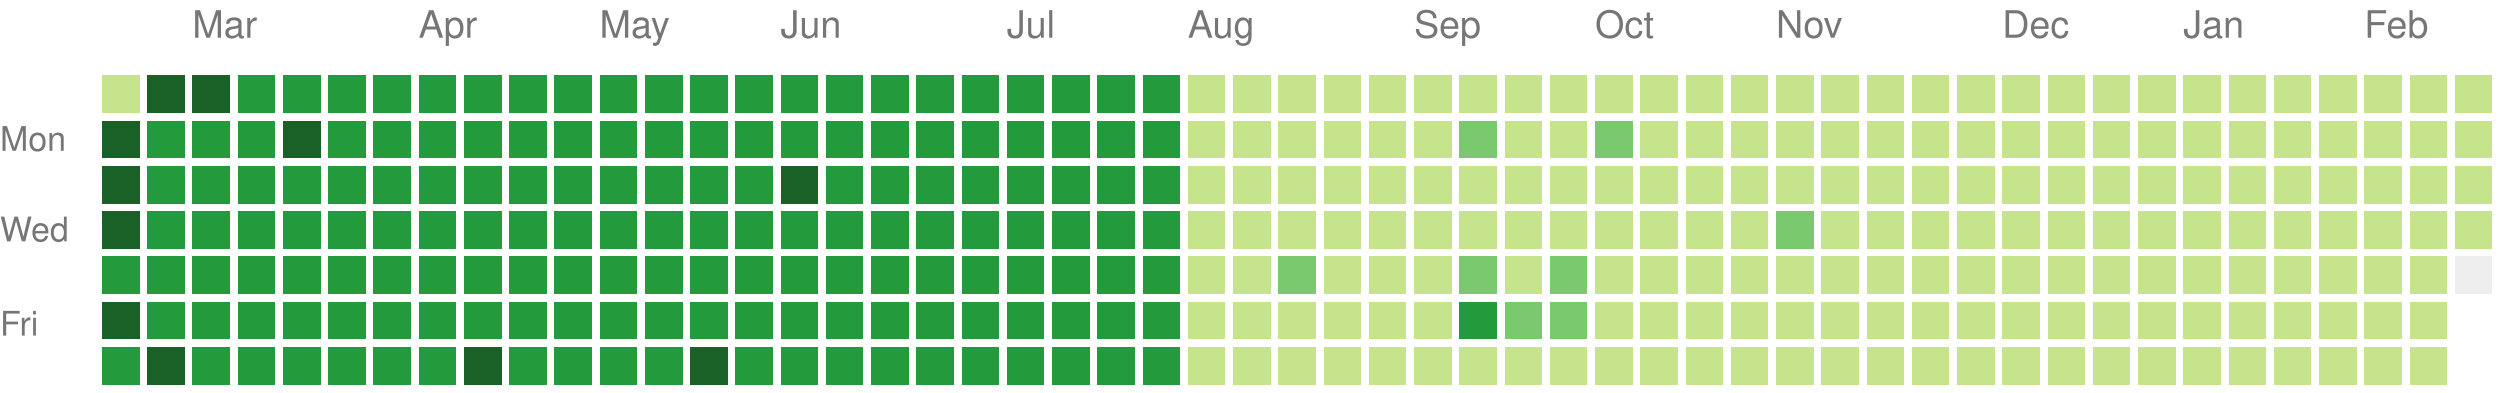
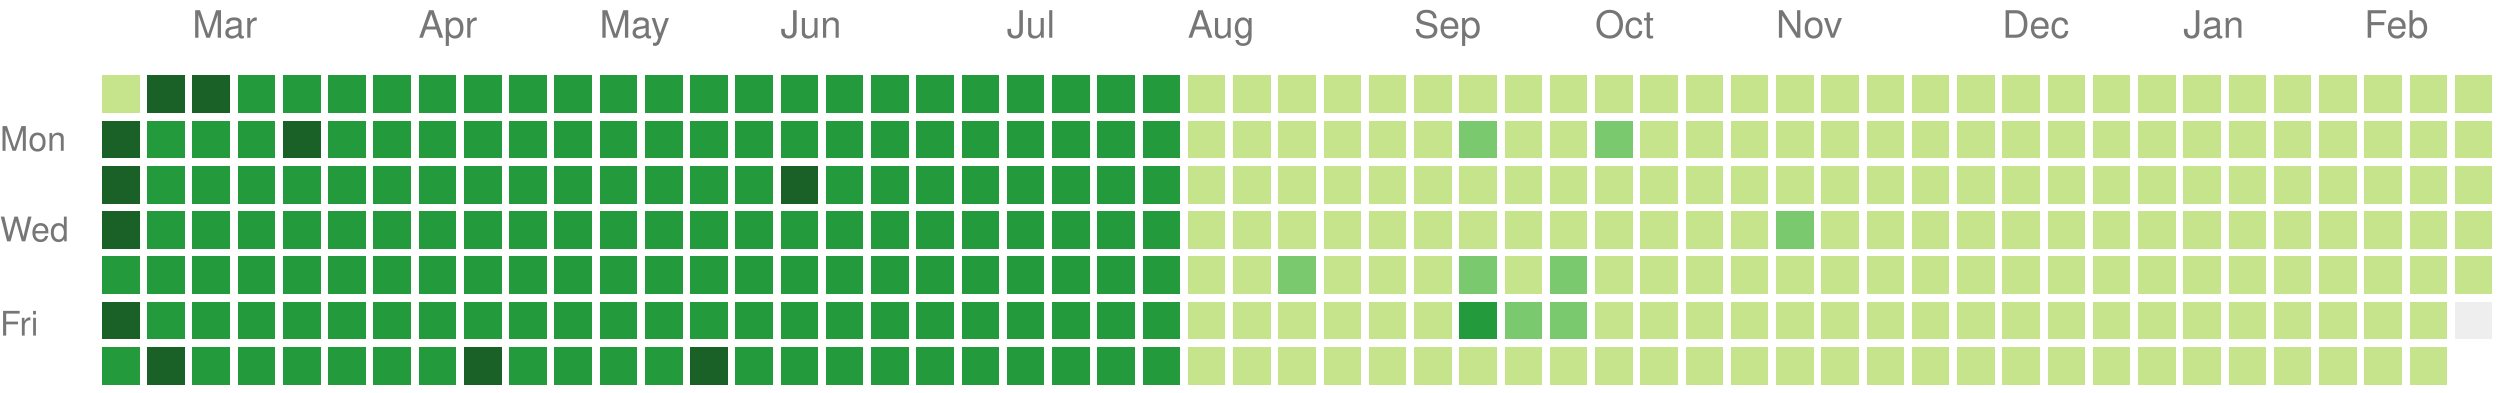
<svg xmlns="http://www.w3.org/2000/svg" version="1.1" width="663" height="104">
  <rect style="fill:#c6e48b;shape-rendering:crispedges;" data-score="1" data-date="2025-02-16" x="27" y="20" width="10" height="10" />
  <rect style="fill:#196127;shape-rendering:crispedges;" data-score="4" data-date="2025-02-23" x="39" y="20" width="10" height="10" />
  <rect style="fill:#196127;shape-rendering:crispedges;" data-score="4" data-date="2025-03-02" x="51" y="20" width="10" height="10" />
  <rect style="fill:#239a3b;shape-rendering:crispedges;" data-score="3" data-date="2025-03-09" x="63" y="20" width="10" height="10" />
  <rect style="fill:#239a3b;shape-rendering:crispedges;" data-score="3" data-date="2025-03-16" x="75" y="20" width="10" height="10" />
  <rect style="fill:#239a3b;shape-rendering:crispedges;" data-score="3" data-date="2025-03-23" x="87" y="20" width="10" height="10" />
  <rect style="fill:#239a3b;shape-rendering:crispedges;" data-score="3" data-date="2025-03-30" x="99" y="20" width="10" height="10" />
  <rect style="fill:#239a3b;shape-rendering:crispedges;" data-score="3" data-date="2025-04-06" x="111" y="20" width="10" height="10" />
  <rect style="fill:#239a3b;shape-rendering:crispedges;" data-score="3" data-date="2025-04-13" x="123" y="20" width="10" height="10" />
  <rect style="fill:#239a3b;shape-rendering:crispedges;" data-score="3" data-date="2025-04-20" x="135" y="20" width="10" height="10" />
  <rect style="fill:#239a3b;shape-rendering:crispedges;" data-score="3" data-date="2025-04-27" x="147" y="20" width="10" height="10" />
  <rect style="fill:#239a3b;shape-rendering:crispedges;" data-score="3" data-date="2025-05-04" x="159" y="20" width="10" height="10" />
  <rect style="fill:#239a3b;shape-rendering:crispedges;" data-score="3" data-date="2025-05-11" x="171" y="20" width="10" height="10" />
  <rect style="fill:#239a3b;shape-rendering:crispedges;" data-score="3" data-date="2025-05-18" x="183" y="20" width="10" height="10" />
  <rect style="fill:#239a3b;shape-rendering:crispedges;" data-score="3" data-date="2025-05-25" x="195" y="20" width="10" height="10" />
  <rect style="fill:#239a3b;shape-rendering:crispedges;" data-score="3" data-date="2025-06-01" x="207" y="20" width="10" height="10" />
  <rect style="fill:#239a3b;shape-rendering:crispedges;" data-score="3" data-date="2025-06-08" x="219" y="20" width="10" height="10" />
  <rect style="fill:#239a3b;shape-rendering:crispedges;" data-score="3" data-date="2025-06-15" x="231" y="20" width="10" height="10" />
  <rect style="fill:#239a3b;shape-rendering:crispedges;" data-score="3" data-date="2025-06-22" x="243" y="20" width="10" height="10" />
  <rect style="fill:#239a3b;shape-rendering:crispedges;" data-score="3" data-date="2025-06-29" x="255" y="20" width="10" height="10" />
  <rect style="fill:#239a3b;shape-rendering:crispedges;" data-score="3" data-date="2025-07-06" x="267" y="20" width="10" height="10" />
  <rect style="fill:#239a3b;shape-rendering:crispedges;" data-score="3" data-date="2025-07-13" x="279" y="20" width="10" height="10" />
  <rect style="fill:#239a3b;shape-rendering:crispedges;" data-score="3" data-date="2025-07-20" x="291" y="20" width="10" height="10" />
  <rect style="fill:#239a3b;shape-rendering:crispedges;" data-score="3" data-date="2025-07-27" x="303" y="20" width="10" height="10" />
  <rect style="fill:#c6e48b;shape-rendering:crispedges;" data-score="1" data-date="2025-08-03" x="315" y="20" width="10" height="10" />
  <rect style="fill:#c6e48b;shape-rendering:crispedges;" data-score="1" data-date="2025-08-10" x="327" y="20" width="10" height="10" />
  <rect style="fill:#c6e48b;shape-rendering:crispedges;" data-score="1" data-date="2025-08-17" x="339" y="20" width="10" height="10" />
  <rect style="fill:#c6e48b;shape-rendering:crispedges;" data-score="1" data-date="2025-08-24" x="351" y="20" width="10" height="10" />
  <rect style="fill:#c6e48b;shape-rendering:crispedges;" data-score="1" data-date="2025-08-31" x="363" y="20" width="10" height="10" />
  <rect style="fill:#c6e48b;shape-rendering:crispedges;" data-score="1" data-date="2025-09-07" x="375" y="20" width="10" height="10" />
  <rect style="fill:#c6e48b;shape-rendering:crispedges;" data-score="1" data-date="2025-09-14" x="387" y="20" width="10" height="10" />
  <rect style="fill:#c6e48b;shape-rendering:crispedges;" data-score="1" data-date="2025-09-21" x="399" y="20" width="10" height="10" />
  <rect style="fill:#c6e48b;shape-rendering:crispedges;" data-score="1" data-date="2025-09-28" x="411" y="20" width="10" height="10" />
  <rect style="fill:#c6e48b;shape-rendering:crispedges;" data-score="1" data-date="2025-10-05" x="423" y="20" width="10" height="10" />
  <rect style="fill:#c6e48b;shape-rendering:crispedges;" data-score="1" data-date="2025-10-12" x="435" y="20" width="10" height="10" />
  <rect style="fill:#c6e48b;shape-rendering:crispedges;" data-score="1" data-date="2025-10-19" x="447" y="20" width="10" height="10" />
  <rect style="fill:#c6e48b;shape-rendering:crispedges;" data-score="1" data-date="2025-10-26" x="459" y="20" width="10" height="10" />
  <rect style="fill:#c6e48b;shape-rendering:crispedges;" data-score="1" data-date="2025-11-02" x="471" y="20" width="10" height="10" />
  <rect style="fill:#c6e48b;shape-rendering:crispedges;" data-score="1" data-date="2025-11-09" x="483" y="20" width="10" height="10" />
  <rect style="fill:#c6e48b;shape-rendering:crispedges;" data-score="1" data-date="2025-11-16" x="495" y="20" width="10" height="10" />
  <rect style="fill:#c6e48b;shape-rendering:crispedges;" data-score="1" data-date="2025-11-23" x="507" y="20" width="10" height="10" />
  <rect style="fill:#c6e48b;shape-rendering:crispedges;" data-score="1" data-date="2025-11-30" x="519" y="20" width="10" height="10" />
  <rect style="fill:#c6e48b;shape-rendering:crispedges;" data-score="1" data-date="2025-12-07" x="531" y="20" width="10" height="10" />
  <rect style="fill:#c6e48b;shape-rendering:crispedges;" data-score="1" data-date="2025-12-14" x="543" y="20" width="10" height="10" />
  <rect style="fill:#c6e48b;shape-rendering:crispedges;" data-score="1" data-date="2025-12-21" x="555" y="20" width="10" height="10" />
  <rect style="fill:#c6e48b;shape-rendering:crispedges;" data-score="1" data-date="2025-12-28" x="567" y="20" width="10" height="10" />
  <rect style="fill:#c6e48b;shape-rendering:crispedges;" data-score="1" data-date="2026-01-04" x="579" y="20" width="10" height="10" />
  <rect style="fill:#c6e48b;shape-rendering:crispedges;" data-score="1" data-date="2026-01-11" x="591" y="20" width="10" height="10" />
  <rect style="fill:#c6e48b;shape-rendering:crispedges;" data-score="1" data-date="2026-01-18" x="603" y="20" width="10" height="10" />
  <rect style="fill:#c6e48b;shape-rendering:crispedges;" data-score="1" data-date="2026-01-25" x="615" y="20" width="10" height="10" />
  <rect style="fill:#c6e48b;shape-rendering:crispedges;" data-score="1" data-date="2026-02-01" x="627" y="20" width="10" height="10" />
  <rect style="fill:#c6e48b;shape-rendering:crispedges;" data-score="1" data-date="2026-02-08" x="639" y="20" width="10" height="10" />
  <rect style="fill:#c6e48b;shape-rendering:crispedges;" data-score="1" data-date="2026-02-15" x="651" y="20" width="10" height="10" />
  <rect style="fill:#196127;shape-rendering:crispedges;" data-score="4" data-date="2025-02-17" x="27" y="32" width="10" height="10" />
  <rect style="fill:#239a3b;shape-rendering:crispedges;" data-score="3" data-date="2025-02-24" x="39" y="32" width="10" height="10" />
  <rect style="fill:#239a3b;shape-rendering:crispedges;" data-score="3" data-date="2025-03-03" x="51" y="32" width="10" height="10" />
  <rect style="fill:#239a3b;shape-rendering:crispedges;" data-score="3" data-date="2025-03-10" x="63" y="32" width="10" height="10" />
  <rect style="fill:#196127;shape-rendering:crispedges;" data-score="4" data-date="2025-03-17" x="75" y="32" width="10" height="10" />
  <rect style="fill:#239a3b;shape-rendering:crispedges;" data-score="3" data-date="2025-03-24" x="87" y="32" width="10" height="10" />
  <rect style="fill:#239a3b;shape-rendering:crispedges;" data-score="3" data-date="2025-03-31" x="99" y="32" width="10" height="10" />
  <rect style="fill:#239a3b;shape-rendering:crispedges;" data-score="3" data-date="2025-04-07" x="111" y="32" width="10" height="10" />
  <rect style="fill:#239a3b;shape-rendering:crispedges;" data-score="3" data-date="2025-04-14" x="123" y="32" width="10" height="10" />
  <rect style="fill:#239a3b;shape-rendering:crispedges;" data-score="3" data-date="2025-04-21" x="135" y="32" width="10" height="10" />
  <rect style="fill:#239a3b;shape-rendering:crispedges;" data-score="3" data-date="2025-04-28" x="147" y="32" width="10" height="10" />
  <rect style="fill:#239a3b;shape-rendering:crispedges;" data-score="3" data-date="2025-05-05" x="159" y="32" width="10" height="10" />
  <rect style="fill:#239a3b;shape-rendering:crispedges;" data-score="3" data-date="2025-05-12" x="171" y="32" width="10" height="10" />
  <rect style="fill:#239a3b;shape-rendering:crispedges;" data-score="3" data-date="2025-05-19" x="183" y="32" width="10" height="10" />
  <rect style="fill:#239a3b;shape-rendering:crispedges;" data-score="3" data-date="2025-05-26" x="195" y="32" width="10" height="10" />
  <rect style="fill:#239a3b;shape-rendering:crispedges;" data-score="3" data-date="2025-06-02" x="207" y="32" width="10" height="10" />
  <rect style="fill:#239a3b;shape-rendering:crispedges;" data-score="3" data-date="2025-06-09" x="219" y="32" width="10" height="10" />
  <rect style="fill:#239a3b;shape-rendering:crispedges;" data-score="3" data-date="2025-06-16" x="231" y="32" width="10" height="10" />
  <rect style="fill:#239a3b;shape-rendering:crispedges;" data-score="3" data-date="2025-06-23" x="243" y="32" width="10" height="10" />
  <rect style="fill:#239a3b;shape-rendering:crispedges;" data-score="3" data-date="2025-06-30" x="255" y="32" width="10" height="10" />
  <rect style="fill:#239a3b;shape-rendering:crispedges;" data-score="3" data-date="2025-07-07" x="267" y="32" width="10" height="10" />
  <rect style="fill:#239a3b;shape-rendering:crispedges;" data-score="3" data-date="2025-07-14" x="279" y="32" width="10" height="10" />
  <rect style="fill:#239a3b;shape-rendering:crispedges;" data-score="3" data-date="2025-07-21" x="291" y="32" width="10" height="10" />
  <rect style="fill:#239a3b;shape-rendering:crispedges;" data-score="3" data-date="2025-07-28" x="303" y="32" width="10" height="10" />
  <rect style="fill:#c6e48b;shape-rendering:crispedges;" data-score="1" data-date="2025-08-04" x="315" y="32" width="10" height="10" />
  <rect style="fill:#c6e48b;shape-rendering:crispedges;" data-score="1" data-date="2025-08-11" x="327" y="32" width="10" height="10" />
  <rect style="fill:#c6e48b;shape-rendering:crispedges;" data-score="1" data-date="2025-08-18" x="339" y="32" width="10" height="10" />
  <rect style="fill:#c6e48b;shape-rendering:crispedges;" data-score="1" data-date="2025-08-25" x="351" y="32" width="10" height="10" />
  <rect style="fill:#c6e48b;shape-rendering:crispedges;" data-score="1" data-date="2025-09-01" x="363" y="32" width="10" height="10" />
  <rect style="fill:#c6e48b;shape-rendering:crispedges;" data-score="1" data-date="2025-09-08" x="375" y="32" width="10" height="10" />
  <rect style="fill:#7bc96f;shape-rendering:crispedges;" data-score="2" data-date="2025-09-15" x="387" y="32" width="10" height="10" />
  <rect style="fill:#c6e48b;shape-rendering:crispedges;" data-score="1" data-date="2025-09-22" x="399" y="32" width="10" height="10" />
  <rect style="fill:#c6e48b;shape-rendering:crispedges;" data-score="1" data-date="2025-09-29" x="411" y="32" width="10" height="10" />
  <rect style="fill:#7bc96f;shape-rendering:crispedges;" data-score="2" data-date="2025-10-06" x="423" y="32" width="10" height="10" />
  <rect style="fill:#c6e48b;shape-rendering:crispedges;" data-score="1" data-date="2025-10-13" x="435" y="32" width="10" height="10" />
  <rect style="fill:#c6e48b;shape-rendering:crispedges;" data-score="1" data-date="2025-10-20" x="447" y="32" width="10" height="10" />
  <rect style="fill:#c6e48b;shape-rendering:crispedges;" data-score="1" data-date="2025-10-27" x="459" y="32" width="10" height="10" />
  <rect style="fill:#c6e48b;shape-rendering:crispedges;" data-score="1" data-date="2025-11-03" x="471" y="32" width="10" height="10" />
  <rect style="fill:#c6e48b;shape-rendering:crispedges;" data-score="1" data-date="2025-11-10" x="483" y="32" width="10" height="10" />
  <rect style="fill:#c6e48b;shape-rendering:crispedges;" data-score="1" data-date="2025-11-17" x="495" y="32" width="10" height="10" />
  <rect style="fill:#c6e48b;shape-rendering:crispedges;" data-score="1" data-date="2025-11-24" x="507" y="32" width="10" height="10" />
  <rect style="fill:#c6e48b;shape-rendering:crispedges;" data-score="1" data-date="2025-12-01" x="519" y="32" width="10" height="10" />
  <rect style="fill:#c6e48b;shape-rendering:crispedges;" data-score="1" data-date="2025-12-08" x="531" y="32" width="10" height="10" />
  <rect style="fill:#c6e48b;shape-rendering:crispedges;" data-score="1" data-date="2025-12-15" x="543" y="32" width="10" height="10" />
  <rect style="fill:#c6e48b;shape-rendering:crispedges;" data-score="1" data-date="2025-12-22" x="555" y="32" width="10" height="10" />
  <rect style="fill:#c6e48b;shape-rendering:crispedges;" data-score="1" data-date="2025-12-29" x="567" y="32" width="10" height="10" />
  <rect style="fill:#c6e48b;shape-rendering:crispedges;" data-score="1" data-date="2026-01-05" x="579" y="32" width="10" height="10" />
  <rect style="fill:#c6e48b;shape-rendering:crispedges;" data-score="1" data-date="2026-01-12" x="591" y="32" width="10" height="10" />
  <rect style="fill:#c6e48b;shape-rendering:crispedges;" data-score="1" data-date="2026-01-19" x="603" y="32" width="10" height="10" />
  <rect style="fill:#c6e48b;shape-rendering:crispedges;" data-score="1" data-date="2026-01-26" x="615" y="32" width="10" height="10" />
  <rect style="fill:#c6e48b;shape-rendering:crispedges;" data-score="1" data-date="2026-02-02" x="627" y="32" width="10" height="10" />
  <rect style="fill:#c6e48b;shape-rendering:crispedges;" data-score="1" data-date="2026-02-09" x="639" y="32" width="10" height="10" />
  <rect style="fill:#c6e48b;shape-rendering:crispedges;" data-score="1" data-date="2026-02-16" x="651" y="32" width="10" height="10" />
  <rect style="fill:#196127;shape-rendering:crispedges;" data-score="4" data-date="2025-02-18" x="27" y="44" width="10" height="10" />
  <rect style="fill:#239a3b;shape-rendering:crispedges;" data-score="3" data-date="2025-02-25" x="39" y="44" width="10" height="10" />
  <rect style="fill:#239a3b;shape-rendering:crispedges;" data-score="3" data-date="2025-03-04" x="51" y="44" width="10" height="10" />
  <rect style="fill:#239a3b;shape-rendering:crispedges;" data-score="3" data-date="2025-03-11" x="63" y="44" width="10" height="10" />
  <rect style="fill:#239a3b;shape-rendering:crispedges;" data-score="3" data-date="2025-03-18" x="75" y="44" width="10" height="10" />
  <rect style="fill:#239a3b;shape-rendering:crispedges;" data-score="3" data-date="2025-03-25" x="87" y="44" width="10" height="10" />
  <rect style="fill:#239a3b;shape-rendering:crispedges;" data-score="3" data-date="2025-04-01" x="99" y="44" width="10" height="10" />
  <rect style="fill:#239a3b;shape-rendering:crispedges;" data-score="3" data-date="2025-04-08" x="111" y="44" width="10" height="10" />
  <rect style="fill:#239a3b;shape-rendering:crispedges;" data-score="3" data-date="2025-04-15" x="123" y="44" width="10" height="10" />
  <rect style="fill:#239a3b;shape-rendering:crispedges;" data-score="3" data-date="2025-04-22" x="135" y="44" width="10" height="10" />
  <rect style="fill:#239a3b;shape-rendering:crispedges;" data-score="3" data-date="2025-04-29" x="147" y="44" width="10" height="10" />
  <rect style="fill:#239a3b;shape-rendering:crispedges;" data-score="3" data-date="2025-05-06" x="159" y="44" width="10" height="10" />
  <rect style="fill:#239a3b;shape-rendering:crispedges;" data-score="3" data-date="2025-05-13" x="171" y="44" width="10" height="10" />
  <rect style="fill:#239a3b;shape-rendering:crispedges;" data-score="3" data-date="2025-05-20" x="183" y="44" width="10" height="10" />
  <rect style="fill:#239a3b;shape-rendering:crispedges;" data-score="3" data-date="2025-05-27" x="195" y="44" width="10" height="10" />
  <rect style="fill:#196127;shape-rendering:crispedges;" data-score="4" data-date="2025-06-03" x="207" y="44" width="10" height="10" />
  <rect style="fill:#239a3b;shape-rendering:crispedges;" data-score="3" data-date="2025-06-10" x="219" y="44" width="10" height="10" />
  <rect style="fill:#239a3b;shape-rendering:crispedges;" data-score="3" data-date="2025-06-17" x="231" y="44" width="10" height="10" />
  <rect style="fill:#239a3b;shape-rendering:crispedges;" data-score="3" data-date="2025-06-24" x="243" y="44" width="10" height="10" />
  <rect style="fill:#239a3b;shape-rendering:crispedges;" data-score="3" data-date="2025-07-01" x="255" y="44" width="10" height="10" />
  <rect style="fill:#239a3b;shape-rendering:crispedges;" data-score="3" data-date="2025-07-08" x="267" y="44" width="10" height="10" />
  <rect style="fill:#239a3b;shape-rendering:crispedges;" data-score="3" data-date="2025-07-15" x="279" y="44" width="10" height="10" />
  <rect style="fill:#239a3b;shape-rendering:crispedges;" data-score="3" data-date="2025-07-22" x="291" y="44" width="10" height="10" />
  <rect style="fill:#239a3b;shape-rendering:crispedges;" data-score="3" data-date="2025-07-29" x="303" y="44" width="10" height="10" />
  <rect style="fill:#c6e48b;shape-rendering:crispedges;" data-score="1" data-date="2025-08-05" x="315" y="44" width="10" height="10" />
  <rect style="fill:#c6e48b;shape-rendering:crispedges;" data-score="1" data-date="2025-08-12" x="327" y="44" width="10" height="10" />
  <rect style="fill:#c6e48b;shape-rendering:crispedges;" data-score="1" data-date="2025-08-19" x="339" y="44" width="10" height="10" />
  <rect style="fill:#c6e48b;shape-rendering:crispedges;" data-score="1" data-date="2025-08-26" x="351" y="44" width="10" height="10" />
  <rect style="fill:#c6e48b;shape-rendering:crispedges;" data-score="1" data-date="2025-09-02" x="363" y="44" width="10" height="10" />
  <rect style="fill:#c6e48b;shape-rendering:crispedges;" data-score="1" data-date="2025-09-09" x="375" y="44" width="10" height="10" />
  <rect style="fill:#c6e48b;shape-rendering:crispedges;" data-score="1" data-date="2025-09-16" x="387" y="44" width="10" height="10" />
  <rect style="fill:#c6e48b;shape-rendering:crispedges;" data-score="1" data-date="2025-09-23" x="399" y="44" width="10" height="10" />
  <rect style="fill:#c6e48b;shape-rendering:crispedges;" data-score="1" data-date="2025-09-30" x="411" y="44" width="10" height="10" />
  <rect style="fill:#c6e48b;shape-rendering:crispedges;" data-score="1" data-date="2025-10-07" x="423" y="44" width="10" height="10" />
  <rect style="fill:#c6e48b;shape-rendering:crispedges;" data-score="1" data-date="2025-10-14" x="435" y="44" width="10" height="10" />
  <rect style="fill:#c6e48b;shape-rendering:crispedges;" data-score="1" data-date="2025-10-21" x="447" y="44" width="10" height="10" />
  <rect style="fill:#c6e48b;shape-rendering:crispedges;" data-score="1" data-date="2025-10-28" x="459" y="44" width="10" height="10" />
  <rect style="fill:#c6e48b;shape-rendering:crispedges;" data-score="1" data-date="2025-11-04" x="471" y="44" width="10" height="10" />
  <rect style="fill:#c6e48b;shape-rendering:crispedges;" data-score="1" data-date="2025-11-11" x="483" y="44" width="10" height="10" />
  <rect style="fill:#c6e48b;shape-rendering:crispedges;" data-score="1" data-date="2025-11-18" x="495" y="44" width="10" height="10" />
  <rect style="fill:#c6e48b;shape-rendering:crispedges;" data-score="1" data-date="2025-11-25" x="507" y="44" width="10" height="10" />
  <rect style="fill:#c6e48b;shape-rendering:crispedges;" data-score="1" data-date="2025-12-02" x="519" y="44" width="10" height="10" />
  <rect style="fill:#c6e48b;shape-rendering:crispedges;" data-score="1" data-date="2025-12-09" x="531" y="44" width="10" height="10" />
  <rect style="fill:#c6e48b;shape-rendering:crispedges;" data-score="1" data-date="2025-12-16" x="543" y="44" width="10" height="10" />
  <rect style="fill:#c6e48b;shape-rendering:crispedges;" data-score="1" data-date="2025-12-23" x="555" y="44" width="10" height="10" />
  <rect style="fill:#c6e48b;shape-rendering:crispedges;" data-score="1" data-date="2025-12-30" x="567" y="44" width="10" height="10" />
  <rect style="fill:#c6e48b;shape-rendering:crispedges;" data-score="1" data-date="2026-01-06" x="579" y="44" width="10" height="10" />
  <rect style="fill:#c6e48b;shape-rendering:crispedges;" data-score="1" data-date="2026-01-13" x="591" y="44" width="10" height="10" />
  <rect style="fill:#c6e48b;shape-rendering:crispedges;" data-score="1" data-date="2026-01-20" x="603" y="44" width="10" height="10" />
  <rect style="fill:#c6e48b;shape-rendering:crispedges;" data-score="1" data-date="2026-01-27" x="615" y="44" width="10" height="10" />
  <rect style="fill:#c6e48b;shape-rendering:crispedges;" data-score="1" data-date="2026-02-03" x="627" y="44" width="10" height="10" />
  <rect style="fill:#c6e48b;shape-rendering:crispedges;" data-score="1" data-date="2026-02-10" x="639" y="44" width="10" height="10" />
  <rect style="fill:#c6e48b;shape-rendering:crispedges;" data-score="1" data-date="2026-02-17" x="651" y="44" width="10" height="10" />
  <rect style="fill:#196127;shape-rendering:crispedges;" data-score="4" data-date="2025-02-19" x="27" y="56" width="10" height="10" />
  <rect style="fill:#239a3b;shape-rendering:crispedges;" data-score="3" data-date="2025-02-26" x="39" y="56" width="10" height="10" />
  <rect style="fill:#239a3b;shape-rendering:crispedges;" data-score="3" data-date="2025-03-05" x="51" y="56" width="10" height="10" />
  <rect style="fill:#239a3b;shape-rendering:crispedges;" data-score="3" data-date="2025-03-12" x="63" y="56" width="10" height="10" />
  <rect style="fill:#239a3b;shape-rendering:crispedges;" data-score="3" data-date="2025-03-19" x="75" y="56" width="10" height="10" />
  <rect style="fill:#239a3b;shape-rendering:crispedges;" data-score="3" data-date="2025-03-26" x="87" y="56" width="10" height="10" />
  <rect style="fill:#239a3b;shape-rendering:crispedges;" data-score="3" data-date="2025-04-02" x="99" y="56" width="10" height="10" />
  <rect style="fill:#239a3b;shape-rendering:crispedges;" data-score="3" data-date="2025-04-09" x="111" y="56" width="10" height="10" />
  <rect style="fill:#239a3b;shape-rendering:crispedges;" data-score="3" data-date="2025-04-16" x="123" y="56" width="10" height="10" />
  <rect style="fill:#239a3b;shape-rendering:crispedges;" data-score="3" data-date="2025-04-23" x="135" y="56" width="10" height="10" />
  <rect style="fill:#239a3b;shape-rendering:crispedges;" data-score="3" data-date="2025-04-30" x="147" y="56" width="10" height="10" />
  <rect style="fill:#239a3b;shape-rendering:crispedges;" data-score="3" data-date="2025-05-07" x="159" y="56" width="10" height="10" />
  <rect style="fill:#239a3b;shape-rendering:crispedges;" data-score="3" data-date="2025-05-14" x="171" y="56" width="10" height="10" />
  <rect style="fill:#239a3b;shape-rendering:crispedges;" data-score="3" data-date="2025-05-21" x="183" y="56" width="10" height="10" />
  <rect style="fill:#239a3b;shape-rendering:crispedges;" data-score="3" data-date="2025-05-28" x="195" y="56" width="10" height="10" />
  <rect style="fill:#239a3b;shape-rendering:crispedges;" data-score="3" data-date="2025-06-04" x="207" y="56" width="10" height="10" />
  <rect style="fill:#239a3b;shape-rendering:crispedges;" data-score="3" data-date="2025-06-11" x="219" y="56" width="10" height="10" />
  <rect style="fill:#239a3b;shape-rendering:crispedges;" data-score="3" data-date="2025-06-18" x="231" y="56" width="10" height="10" />
  <rect style="fill:#239a3b;shape-rendering:crispedges;" data-score="3" data-date="2025-06-25" x="243" y="56" width="10" height="10" />
  <rect style="fill:#239a3b;shape-rendering:crispedges;" data-score="3" data-date="2025-07-02" x="255" y="56" width="10" height="10" />
  <rect style="fill:#239a3b;shape-rendering:crispedges;" data-score="3" data-date="2025-07-09" x="267" y="56" width="10" height="10" />
  <rect style="fill:#239a3b;shape-rendering:crispedges;" data-score="3" data-date="2025-07-16" x="279" y="56" width="10" height="10" />
  <rect style="fill:#239a3b;shape-rendering:crispedges;" data-score="3" data-date="2025-07-23" x="291" y="56" width="10" height="10" />
  <rect style="fill:#239a3b;shape-rendering:crispedges;" data-score="3" data-date="2025-07-30" x="303" y="56" width="10" height="10" />
  <rect style="fill:#c6e48b;shape-rendering:crispedges;" data-score="1" data-date="2025-08-06" x="315" y="56" width="10" height="10" />
  <rect style="fill:#c6e48b;shape-rendering:crispedges;" data-score="1" data-date="2025-08-13" x="327" y="56" width="10" height="10" />
  <rect style="fill:#c6e48b;shape-rendering:crispedges;" data-score="1" data-date="2025-08-20" x="339" y="56" width="10" height="10" />
  <rect style="fill:#c6e48b;shape-rendering:crispedges;" data-score="1" data-date="2025-08-27" x="351" y="56" width="10" height="10" />
  <rect style="fill:#c6e48b;shape-rendering:crispedges;" data-score="1" data-date="2025-09-03" x="363" y="56" width="10" height="10" />
  <rect style="fill:#c6e48b;shape-rendering:crispedges;" data-score="1" data-date="2025-09-10" x="375" y="56" width="10" height="10" />
  <rect style="fill:#c6e48b;shape-rendering:crispedges;" data-score="1" data-date="2025-09-17" x="387" y="56" width="10" height="10" />
  <rect style="fill:#c6e48b;shape-rendering:crispedges;" data-score="1" data-date="2025-09-24" x="399" y="56" width="10" height="10" />
  <rect style="fill:#c6e48b;shape-rendering:crispedges;" data-score="1" data-date="2025-10-01" x="411" y="56" width="10" height="10" />
  <rect style="fill:#c6e48b;shape-rendering:crispedges;" data-score="1" data-date="2025-10-08" x="423" y="56" width="10" height="10" />
  <rect style="fill:#c6e48b;shape-rendering:crispedges;" data-score="1" data-date="2025-10-15" x="435" y="56" width="10" height="10" />
  <rect style="fill:#c6e48b;shape-rendering:crispedges;" data-score="1" data-date="2025-10-22" x="447" y="56" width="10" height="10" />
  <rect style="fill:#c6e48b;shape-rendering:crispedges;" data-score="1" data-date="2025-10-29" x="459" y="56" width="10" height="10" />
  <rect style="fill:#7bc96f;shape-rendering:crispedges;" data-score="2" data-date="2025-11-05" x="471" y="56" width="10" height="10" />
  <rect style="fill:#c6e48b;shape-rendering:crispedges;" data-score="1" data-date="2025-11-12" x="483" y="56" width="10" height="10" />
  <rect style="fill:#c6e48b;shape-rendering:crispedges;" data-score="1" data-date="2025-11-19" x="495" y="56" width="10" height="10" />
  <rect style="fill:#c6e48b;shape-rendering:crispedges;" data-score="1" data-date="2025-11-26" x="507" y="56" width="10" height="10" />
  <rect style="fill:#c6e48b;shape-rendering:crispedges;" data-score="1" data-date="2025-12-03" x="519" y="56" width="10" height="10" />
  <rect style="fill:#c6e48b;shape-rendering:crispedges;" data-score="1" data-date="2025-12-10" x="531" y="56" width="10" height="10" />
  <rect style="fill:#c6e48b;shape-rendering:crispedges;" data-score="1" data-date="2025-12-17" x="543" y="56" width="10" height="10" />
  <rect style="fill:#c6e48b;shape-rendering:crispedges;" data-score="1" data-date="2025-12-24" x="555" y="56" width="10" height="10" />
  <rect style="fill:#c6e48b;shape-rendering:crispedges;" data-score="1" data-date="2025-12-31" x="567" y="56" width="10" height="10" />
  <rect style="fill:#c6e48b;shape-rendering:crispedges;" data-score="1" data-date="2026-01-07" x="579" y="56" width="10" height="10" />
  <rect style="fill:#c6e48b;shape-rendering:crispedges;" data-score="1" data-date="2026-01-14" x="591" y="56" width="10" height="10" />
  <rect style="fill:#c6e48b;shape-rendering:crispedges;" data-score="1" data-date="2026-01-21" x="603" y="56" width="10" height="10" />
  <rect style="fill:#c6e48b;shape-rendering:crispedges;" data-score="1" data-date="2026-01-28" x="615" y="56" width="10" height="10" />
  <rect style="fill:#c6e48b;shape-rendering:crispedges;" data-score="1" data-date="2026-02-04" x="627" y="56" width="10" height="10" />
  <rect style="fill:#c6e48b;shape-rendering:crispedges;" data-score="1" data-date="2026-02-11" x="639" y="56" width="10" height="10" />
  <rect style="fill:#c6e48b;shape-rendering:crispedges;" data-score="1" data-date="2026-02-18" x="651" y="56" width="10" height="10" />
  <rect style="fill:#239a3b;shape-rendering:crispedges;" data-score="3" data-date="2025-02-20" x="27" y="68" width="10" height="10" />
  <rect style="fill:#239a3b;shape-rendering:crispedges;" data-score="3" data-date="2025-02-27" x="39" y="68" width="10" height="10" />
  <rect style="fill:#239a3b;shape-rendering:crispedges;" data-score="3" data-date="2025-03-06" x="51" y="68" width="10" height="10" />
  <rect style="fill:#239a3b;shape-rendering:crispedges;" data-score="3" data-date="2025-03-13" x="63" y="68" width="10" height="10" />
  <rect style="fill:#239a3b;shape-rendering:crispedges;" data-score="3" data-date="2025-03-20" x="75" y="68" width="10" height="10" />
  <rect style="fill:#239a3b;shape-rendering:crispedges;" data-score="3" data-date="2025-03-27" x="87" y="68" width="10" height="10" />
  <rect style="fill:#239a3b;shape-rendering:crispedges;" data-score="3" data-date="2025-04-03" x="99" y="68" width="10" height="10" />
  <rect style="fill:#239a3b;shape-rendering:crispedges;" data-score="3" data-date="2025-04-10" x="111" y="68" width="10" height="10" />
  <rect style="fill:#239a3b;shape-rendering:crispedges;" data-score="3" data-date="2025-04-17" x="123" y="68" width="10" height="10" />
  <rect style="fill:#239a3b;shape-rendering:crispedges;" data-score="3" data-date="2025-04-24" x="135" y="68" width="10" height="10" />
  <rect style="fill:#239a3b;shape-rendering:crispedges;" data-score="3" data-date="2025-05-01" x="147" y="68" width="10" height="10" />
  <rect style="fill:#239a3b;shape-rendering:crispedges;" data-score="3" data-date="2025-05-08" x="159" y="68" width="10" height="10" />
  <rect style="fill:#239a3b;shape-rendering:crispedges;" data-score="3" data-date="2025-05-15" x="171" y="68" width="10" height="10" />
  <rect style="fill:#239a3b;shape-rendering:crispedges;" data-score="3" data-date="2025-05-22" x="183" y="68" width="10" height="10" />
  <rect style="fill:#239a3b;shape-rendering:crispedges;" data-score="3" data-date="2025-05-29" x="195" y="68" width="10" height="10" />
  <rect style="fill:#239a3b;shape-rendering:crispedges;" data-score="3" data-date="2025-06-05" x="207" y="68" width="10" height="10" />
  <rect style="fill:#239a3b;shape-rendering:crispedges;" data-score="3" data-date="2025-06-12" x="219" y="68" width="10" height="10" />
  <rect style="fill:#239a3b;shape-rendering:crispedges;" data-score="3" data-date="2025-06-19" x="231" y="68" width="10" height="10" />
  <rect style="fill:#239a3b;shape-rendering:crispedges;" data-score="3" data-date="2025-06-26" x="243" y="68" width="10" height="10" />
  <rect style="fill:#239a3b;shape-rendering:crispedges;" data-score="3" data-date="2025-07-03" x="255" y="68" width="10" height="10" />
  <rect style="fill:#239a3b;shape-rendering:crispedges;" data-score="3" data-date="2025-07-10" x="267" y="68" width="10" height="10" />
  <rect style="fill:#239a3b;shape-rendering:crispedges;" data-score="3" data-date="2025-07-17" x="279" y="68" width="10" height="10" />
  <rect style="fill:#239a3b;shape-rendering:crispedges;" data-score="3" data-date="2025-07-24" x="291" y="68" width="10" height="10" />
  <rect style="fill:#239a3b;shape-rendering:crispedges;" data-score="3" data-date="2025-07-31" x="303" y="68" width="10" height="10" />
  <rect style="fill:#c6e48b;shape-rendering:crispedges;" data-score="1" data-date="2025-08-07" x="315" y="68" width="10" height="10" />
  <rect style="fill:#c6e48b;shape-rendering:crispedges;" data-score="1" data-date="2025-08-14" x="327" y="68" width="10" height="10" />
  <rect style="fill:#7bc96f;shape-rendering:crispedges;" data-score="2" data-date="2025-08-21" x="339" y="68" width="10" height="10" />
  <rect style="fill:#c6e48b;shape-rendering:crispedges;" data-score="1" data-date="2025-08-28" x="351" y="68" width="10" height="10" />
  <rect style="fill:#c6e48b;shape-rendering:crispedges;" data-score="1" data-date="2025-09-04" x="363" y="68" width="10" height="10" />
  <rect style="fill:#c6e48b;shape-rendering:crispedges;" data-score="1" data-date="2025-09-11" x="375" y="68" width="10" height="10" />
  <rect style="fill:#7bc96f;shape-rendering:crispedges;" data-score="2" data-date="2025-09-18" x="387" y="68" width="10" height="10" />
  <rect style="fill:#c6e48b;shape-rendering:crispedges;" data-score="1" data-date="2025-09-25" x="399" y="68" width="10" height="10" />
  <rect style="fill:#7bc96f;shape-rendering:crispedges;" data-score="2" data-date="2025-10-02" x="411" y="68" width="10" height="10" />
  <rect style="fill:#c6e48b;shape-rendering:crispedges;" data-score="1" data-date="2025-10-09" x="423" y="68" width="10" height="10" />
  <rect style="fill:#c6e48b;shape-rendering:crispedges;" data-score="1" data-date="2025-10-16" x="435" y="68" width="10" height="10" />
  <rect style="fill:#c6e48b;shape-rendering:crispedges;" data-score="1" data-date="2025-10-23" x="447" y="68" width="10" height="10" />
  <rect style="fill:#c6e48b;shape-rendering:crispedges;" data-score="1" data-date="2025-10-30" x="459" y="68" width="10" height="10" />
  <rect style="fill:#c6e48b;shape-rendering:crispedges;" data-score="1" data-date="2025-11-06" x="471" y="68" width="10" height="10" />
  <rect style="fill:#c6e48b;shape-rendering:crispedges;" data-score="1" data-date="2025-11-13" x="483" y="68" width="10" height="10" />
  <rect style="fill:#c6e48b;shape-rendering:crispedges;" data-score="1" data-date="2025-11-20" x="495" y="68" width="10" height="10" />
  <rect style="fill:#c6e48b;shape-rendering:crispedges;" data-score="1" data-date="2025-11-27" x="507" y="68" width="10" height="10" />
  <rect style="fill:#c6e48b;shape-rendering:crispedges;" data-score="1" data-date="2025-12-04" x="519" y="68" width="10" height="10" />
  <rect style="fill:#c6e48b;shape-rendering:crispedges;" data-score="1" data-date="2025-12-11" x="531" y="68" width="10" height="10" />
  <rect style="fill:#c6e48b;shape-rendering:crispedges;" data-score="1" data-date="2025-12-18" x="543" y="68" width="10" height="10" />
  <rect style="fill:#c6e48b;shape-rendering:crispedges;" data-score="1" data-date="2025-12-25" x="555" y="68" width="10" height="10" />
  <rect style="fill:#c6e48b;shape-rendering:crispedges;" data-score="1" data-date="2026-01-01" x="567" y="68" width="10" height="10" />
  <rect style="fill:#c6e48b;shape-rendering:crispedges;" data-score="1" data-date="2026-01-08" x="579" y="68" width="10" height="10" />
  <rect style="fill:#c6e48b;shape-rendering:crispedges;" data-score="1" data-date="2026-01-15" x="591" y="68" width="10" height="10" />
  <rect style="fill:#c6e48b;shape-rendering:crispedges;" data-score="1" data-date="2026-01-22" x="603" y="68" width="10" height="10" />
  <rect style="fill:#c6e48b;shape-rendering:crispedges;" data-score="1" data-date="2026-01-29" x="615" y="68" width="10" height="10" />
  <rect style="fill:#c6e48b;shape-rendering:crispedges;" data-score="1" data-date="2026-02-05" x="627" y="68" width="10" height="10" />
  <rect style="fill:#c6e48b;shape-rendering:crispedges;" data-score="1" data-date="2026-02-12" x="639" y="68" width="10" height="10" />
-   <rect style="fill:#eeeeee;shape-rendering:crispedges;" data-score="0" data-date="2026-02-19" x="651" y="68" width="10" height="10" />
+   <rect style="fill:#c6e48b;shape-rendering:crispedges;" data-score="1" data-date="2026-02-19" x="651" y="68" width="10" height="10" />
  <rect style="fill:#196127;shape-rendering:crispedges;" data-score="4" data-date="2025-02-21" x="27" y="80" width="10" height="10" />
  <rect style="fill:#239a3b;shape-rendering:crispedges;" data-score="3" data-date="2025-02-28" x="39" y="80" width="10" height="10" />
  <rect style="fill:#239a3b;shape-rendering:crispedges;" data-score="3" data-date="2025-03-07" x="51" y="80" width="10" height="10" />
  <rect style="fill:#239a3b;shape-rendering:crispedges;" data-score="3" data-date="2025-03-14" x="63" y="80" width="10" height="10" />
  <rect style="fill:#239a3b;shape-rendering:crispedges;" data-score="3" data-date="2025-03-21" x="75" y="80" width="10" height="10" />
  <rect style="fill:#239a3b;shape-rendering:crispedges;" data-score="3" data-date="2025-03-28" x="87" y="80" width="10" height="10" />
  <rect style="fill:#239a3b;shape-rendering:crispedges;" data-score="3" data-date="2025-04-04" x="99" y="80" width="10" height="10" />
  <rect style="fill:#239a3b;shape-rendering:crispedges;" data-score="3" data-date="2025-04-11" x="111" y="80" width="10" height="10" />
  <rect style="fill:#239a3b;shape-rendering:crispedges;" data-score="3" data-date="2025-04-18" x="123" y="80" width="10" height="10" />
  <rect style="fill:#239a3b;shape-rendering:crispedges;" data-score="3" data-date="2025-04-25" x="135" y="80" width="10" height="10" />
  <rect style="fill:#239a3b;shape-rendering:crispedges;" data-score="3" data-date="2025-05-02" x="147" y="80" width="10" height="10" />
  <rect style="fill:#239a3b;shape-rendering:crispedges;" data-score="3" data-date="2025-05-09" x="159" y="80" width="10" height="10" />
  <rect style="fill:#239a3b;shape-rendering:crispedges;" data-score="3" data-date="2025-05-16" x="171" y="80" width="10" height="10" />
  <rect style="fill:#239a3b;shape-rendering:crispedges;" data-score="3" data-date="2025-05-23" x="183" y="80" width="10" height="10" />
  <rect style="fill:#239a3b;shape-rendering:crispedges;" data-score="3" data-date="2025-05-30" x="195" y="80" width="10" height="10" />
  <rect style="fill:#239a3b;shape-rendering:crispedges;" data-score="3" data-date="2025-06-06" x="207" y="80" width="10" height="10" />
  <rect style="fill:#239a3b;shape-rendering:crispedges;" data-score="3" data-date="2025-06-13" x="219" y="80" width="10" height="10" />
  <rect style="fill:#239a3b;shape-rendering:crispedges;" data-score="3" data-date="2025-06-20" x="231" y="80" width="10" height="10" />
  <rect style="fill:#239a3b;shape-rendering:crispedges;" data-score="3" data-date="2025-06-27" x="243" y="80" width="10" height="10" />
  <rect style="fill:#239a3b;shape-rendering:crispedges;" data-score="3" data-date="2025-07-04" x="255" y="80" width="10" height="10" />
  <rect style="fill:#239a3b;shape-rendering:crispedges;" data-score="3" data-date="2025-07-11" x="267" y="80" width="10" height="10" />
  <rect style="fill:#239a3b;shape-rendering:crispedges;" data-score="3" data-date="2025-07-18" x="279" y="80" width="10" height="10" />
  <rect style="fill:#239a3b;shape-rendering:crispedges;" data-score="3" data-date="2025-07-25" x="291" y="80" width="10" height="10" />
  <rect style="fill:#239a3b;shape-rendering:crispedges;" data-score="3" data-date="2025-08-01" x="303" y="80" width="10" height="10" />
  <rect style="fill:#c6e48b;shape-rendering:crispedges;" data-score="1" data-date="2025-08-08" x="315" y="80" width="10" height="10" />
  <rect style="fill:#c6e48b;shape-rendering:crispedges;" data-score="1" data-date="2025-08-15" x="327" y="80" width="10" height="10" />
  <rect style="fill:#c6e48b;shape-rendering:crispedges;" data-score="1" data-date="2025-08-22" x="339" y="80" width="10" height="10" />
  <rect style="fill:#c6e48b;shape-rendering:crispedges;" data-score="1" data-date="2025-08-29" x="351" y="80" width="10" height="10" />
  <rect style="fill:#c6e48b;shape-rendering:crispedges;" data-score="1" data-date="2025-09-05" x="363" y="80" width="10" height="10" />
  <rect style="fill:#c6e48b;shape-rendering:crispedges;" data-score="1" data-date="2025-09-12" x="375" y="80" width="10" height="10" />
  <rect style="fill:#239a3b;shape-rendering:crispedges;" data-score="3" data-date="2025-09-19" x="387" y="80" width="10" height="10" />
  <rect style="fill:#7bc96f;shape-rendering:crispedges;" data-score="2" data-date="2025-09-26" x="399" y="80" width="10" height="10" />
  <rect style="fill:#7bc96f;shape-rendering:crispedges;" data-score="2" data-date="2025-10-03" x="411" y="80" width="10" height="10" />
  <rect style="fill:#c6e48b;shape-rendering:crispedges;" data-score="1" data-date="2025-10-10" x="423" y="80" width="10" height="10" />
  <rect style="fill:#c6e48b;shape-rendering:crispedges;" data-score="1" data-date="2025-10-17" x="435" y="80" width="10" height="10" />
  <rect style="fill:#c6e48b;shape-rendering:crispedges;" data-score="1" data-date="2025-10-24" x="447" y="80" width="10" height="10" />
  <rect style="fill:#c6e48b;shape-rendering:crispedges;" data-score="1" data-date="2025-10-31" x="459" y="80" width="10" height="10" />
  <rect style="fill:#c6e48b;shape-rendering:crispedges;" data-score="1" data-date="2025-11-07" x="471" y="80" width="10" height="10" />
  <rect style="fill:#c6e48b;shape-rendering:crispedges;" data-score="1" data-date="2025-11-14" x="483" y="80" width="10" height="10" />
  <rect style="fill:#c6e48b;shape-rendering:crispedges;" data-score="1" data-date="2025-11-21" x="495" y="80" width="10" height="10" />
  <rect style="fill:#c6e48b;shape-rendering:crispedges;" data-score="1" data-date="2025-11-28" x="507" y="80" width="10" height="10" />
  <rect style="fill:#c6e48b;shape-rendering:crispedges;" data-score="1" data-date="2025-12-05" x="519" y="80" width="10" height="10" />
  <rect style="fill:#c6e48b;shape-rendering:crispedges;" data-score="1" data-date="2025-12-12" x="531" y="80" width="10" height="10" />
  <rect style="fill:#c6e48b;shape-rendering:crispedges;" data-score="1" data-date="2025-12-19" x="543" y="80" width="10" height="10" />
  <rect style="fill:#c6e48b;shape-rendering:crispedges;" data-score="1" data-date="2025-12-26" x="555" y="80" width="10" height="10" />
  <rect style="fill:#c6e48b;shape-rendering:crispedges;" data-score="1" data-date="2026-01-02" x="567" y="80" width="10" height="10" />
  <rect style="fill:#c6e48b;shape-rendering:crispedges;" data-score="1" data-date="2026-01-09" x="579" y="80" width="10" height="10" />
  <rect style="fill:#c6e48b;shape-rendering:crispedges;" data-score="1" data-date="2026-01-16" x="591" y="80" width="10" height="10" />
  <rect style="fill:#c6e48b;shape-rendering:crispedges;" data-score="1" data-date="2026-01-23" x="603" y="80" width="10" height="10" />
  <rect style="fill:#c6e48b;shape-rendering:crispedges;" data-score="1" data-date="2026-01-30" x="615" y="80" width="10" height="10" />
  <rect style="fill:#c6e48b;shape-rendering:crispedges;" data-score="1" data-date="2026-02-06" x="627" y="80" width="10" height="10" />
  <rect style="fill:#c6e48b;shape-rendering:crispedges;" data-score="1" data-date="2026-02-13" x="639" y="80" width="10" height="10" />
+   <rect style="fill:#eeeeee;shape-rendering:crispedges;" data-score="0" data-date="2026-02-20" x="651" y="80" width="10" height="10" />
  <rect style="fill:#239a3b;shape-rendering:crispedges;" data-score="3" data-date="2025-02-22" x="27" y="92" width="10" height="10" />
  <rect style="fill:#196127;shape-rendering:crispedges;" data-score="4" data-date="2025-03-01" x="39" y="92" width="10" height="10" />
  <rect style="fill:#239a3b;shape-rendering:crispedges;" data-score="3" data-date="2025-03-08" x="51" y="92" width="10" height="10" />
  <rect style="fill:#239a3b;shape-rendering:crispedges;" data-score="3" data-date="2025-03-15" x="63" y="92" width="10" height="10" />
  <rect style="fill:#239a3b;shape-rendering:crispedges;" data-score="3" data-date="2025-03-22" x="75" y="92" width="10" height="10" />
  <rect style="fill:#239a3b;shape-rendering:crispedges;" data-score="3" data-date="2025-03-29" x="87" y="92" width="10" height="10" />
  <rect style="fill:#239a3b;shape-rendering:crispedges;" data-score="3" data-date="2025-04-05" x="99" y="92" width="10" height="10" />
  <rect style="fill:#239a3b;shape-rendering:crispedges;" data-score="3" data-date="2025-04-12" x="111" y="92" width="10" height="10" />
  <rect style="fill:#196127;shape-rendering:crispedges;" data-score="4" data-date="2025-04-19" x="123" y="92" width="10" height="10" />
  <rect style="fill:#239a3b;shape-rendering:crispedges;" data-score="3" data-date="2025-04-26" x="135" y="92" width="10" height="10" />
  <rect style="fill:#239a3b;shape-rendering:crispedges;" data-score="3" data-date="2025-05-03" x="147" y="92" width="10" height="10" />
  <rect style="fill:#239a3b;shape-rendering:crispedges;" data-score="3" data-date="2025-05-10" x="159" y="92" width="10" height="10" />
  <rect style="fill:#239a3b;shape-rendering:crispedges;" data-score="3" data-date="2025-05-17" x="171" y="92" width="10" height="10" />
  <rect style="fill:#196127;shape-rendering:crispedges;" data-score="4" data-date="2025-05-24" x="183" y="92" width="10" height="10" />
  <rect style="fill:#239a3b;shape-rendering:crispedges;" data-score="3" data-date="2025-05-31" x="195" y="92" width="10" height="10" />
  <rect style="fill:#239a3b;shape-rendering:crispedges;" data-score="3" data-date="2025-06-07" x="207" y="92" width="10" height="10" />
  <rect style="fill:#239a3b;shape-rendering:crispedges;" data-score="3" data-date="2025-06-14" x="219" y="92" width="10" height="10" />
  <rect style="fill:#239a3b;shape-rendering:crispedges;" data-score="3" data-date="2025-06-21" x="231" y="92" width="10" height="10" />
  <rect style="fill:#239a3b;shape-rendering:crispedges;" data-score="3" data-date="2025-06-28" x="243" y="92" width="10" height="10" />
  <rect style="fill:#239a3b;shape-rendering:crispedges;" data-score="3" data-date="2025-07-05" x="255" y="92" width="10" height="10" />
  <rect style="fill:#239a3b;shape-rendering:crispedges;" data-score="3" data-date="2025-07-12" x="267" y="92" width="10" height="10" />
  <rect style="fill:#239a3b;shape-rendering:crispedges;" data-score="3" data-date="2025-07-19" x="279" y="92" width="10" height="10" />
  <rect style="fill:#239a3b;shape-rendering:crispedges;" data-score="3" data-date="2025-07-26" x="291" y="92" width="10" height="10" />
  <rect style="fill:#239a3b;shape-rendering:crispedges;" data-score="3" data-date="2025-08-02" x="303" y="92" width="10" height="10" />
  <rect style="fill:#c6e48b;shape-rendering:crispedges;" data-score="1" data-date="2025-08-09" x="315" y="92" width="10" height="10" />
  <rect style="fill:#c6e48b;shape-rendering:crispedges;" data-score="1" data-date="2025-08-16" x="327" y="92" width="10" height="10" />
  <rect style="fill:#c6e48b;shape-rendering:crispedges;" data-score="1" data-date="2025-08-23" x="339" y="92" width="10" height="10" />
  <rect style="fill:#c6e48b;shape-rendering:crispedges;" data-score="1" data-date="2025-08-30" x="351" y="92" width="10" height="10" />
  <rect style="fill:#c6e48b;shape-rendering:crispedges;" data-score="1" data-date="2025-09-06" x="363" y="92" width="10" height="10" />
  <rect style="fill:#c6e48b;shape-rendering:crispedges;" data-score="1" data-date="2025-09-13" x="375" y="92" width="10" height="10" />
  <rect style="fill:#c6e48b;shape-rendering:crispedges;" data-score="1" data-date="2025-09-20" x="387" y="92" width="10" height="10" />
  <rect style="fill:#c6e48b;shape-rendering:crispedges;" data-score="1" data-date="2025-09-27" x="399" y="92" width="10" height="10" />
  <rect style="fill:#c6e48b;shape-rendering:crispedges;" data-score="1" data-date="2025-10-04" x="411" y="92" width="10" height="10" />
  <rect style="fill:#c6e48b;shape-rendering:crispedges;" data-score="1" data-date="2025-10-11" x="423" y="92" width="10" height="10" />
  <rect style="fill:#c6e48b;shape-rendering:crispedges;" data-score="1" data-date="2025-10-18" x="435" y="92" width="10" height="10" />
  <rect style="fill:#c6e48b;shape-rendering:crispedges;" data-score="1" data-date="2025-10-25" x="447" y="92" width="10" height="10" />
  <rect style="fill:#c6e48b;shape-rendering:crispedges;" data-score="1" data-date="2025-11-01" x="459" y="92" width="10" height="10" />
  <rect style="fill:#c6e48b;shape-rendering:crispedges;" data-score="1" data-date="2025-11-08" x="471" y="92" width="10" height="10" />
  <rect style="fill:#c6e48b;shape-rendering:crispedges;" data-score="1" data-date="2025-11-15" x="483" y="92" width="10" height="10" />
  <rect style="fill:#c6e48b;shape-rendering:crispedges;" data-score="1" data-date="2025-11-22" x="495" y="92" width="10" height="10" />
  <rect style="fill:#c6e48b;shape-rendering:crispedges;" data-score="1" data-date="2025-11-29" x="507" y="92" width="10" height="10" />
  <rect style="fill:#c6e48b;shape-rendering:crispedges;" data-score="1" data-date="2025-12-06" x="519" y="92" width="10" height="10" />
  <rect style="fill:#c6e48b;shape-rendering:crispedges;" data-score="1" data-date="2025-12-13" x="531" y="92" width="10" height="10" />
  <rect style="fill:#c6e48b;shape-rendering:crispedges;" data-score="1" data-date="2025-12-20" x="543" y="92" width="10" height="10" />
  <rect style="fill:#c6e48b;shape-rendering:crispedges;" data-score="1" data-date="2025-12-27" x="555" y="92" width="10" height="10" />
  <rect style="fill:#c6e48b;shape-rendering:crispedges;" data-score="1" data-date="2026-01-03" x="567" y="92" width="10" height="10" />
  <rect style="fill:#c6e48b;shape-rendering:crispedges;" data-score="1" data-date="2026-01-10" x="579" y="92" width="10" height="10" />
  <rect style="fill:#c6e48b;shape-rendering:crispedges;" data-score="1" data-date="2026-01-17" x="591" y="92" width="10" height="10" />
  <rect style="fill:#c6e48b;shape-rendering:crispedges;" data-score="1" data-date="2026-01-24" x="603" y="92" width="10" height="10" />
  <rect style="fill:#c6e48b;shape-rendering:crispedges;" data-score="1" data-date="2026-01-31" x="615" y="92" width="10" height="10" />
  <rect style="fill:#c6e48b;shape-rendering:crispedges;" data-score="1" data-date="2026-02-07" x="627" y="92" width="10" height="10" />
  <rect style="fill:#c6e48b;shape-rendering:crispedges;" data-score="1" data-date="2026-02-14" x="639" y="92" width="10" height="10" />
  <text style="fill:#767676;text-anchor:start;text-align:center;font-family:-apple-system, BlinkMacSystemFont, 'Segoe UI', Helvetica, Arial, sans-serif, 'Apple Color Emoji', 'Segoe UI Emoji', 'Segoe UI Symbol';white-space:nowrap;font-size:9px;display:none;" x="0" y="28">Sun</text>
  <text style="fill:#767676;text-anchor:start;text-align:center;font-family:-apple-system, BlinkMacSystemFont, 'Segoe UI', Helvetica, Arial, sans-serif, 'Apple Color Emoji', 'Segoe UI Emoji', 'Segoe UI Symbol';white-space:nowrap;font-size:9px;" x="0" y="40">Mon</text>
  <text style="fill:#767676;text-anchor:start;text-align:center;font-family:-apple-system, BlinkMacSystemFont, 'Segoe UI', Helvetica, Arial, sans-serif, 'Apple Color Emoji', 'Segoe UI Emoji', 'Segoe UI Symbol';white-space:nowrap;font-size:9px;display:none;" x="0" y="52">Tue</text>
  <text style="fill:#767676;text-anchor:start;text-align:center;font-family:-apple-system, BlinkMacSystemFont, 'Segoe UI', Helvetica, Arial, sans-serif, 'Apple Color Emoji', 'Segoe UI Emoji', 'Segoe UI Symbol';white-space:nowrap;font-size:9px;" x="0" y="64">Wed</text>
  <text style="fill:#767676;text-anchor:start;text-align:center;font-family:-apple-system, BlinkMacSystemFont, 'Segoe UI', Helvetica, Arial, sans-serif, 'Apple Color Emoji', 'Segoe UI Emoji', 'Segoe UI Symbol';white-space:nowrap;font-size:9px;display:none;" x="0" y="77">Thu</text>
  <text style="fill:#767676;text-anchor:start;text-align:center;font-family:-apple-system, BlinkMacSystemFont, 'Segoe UI', Helvetica, Arial, sans-serif, 'Apple Color Emoji', 'Segoe UI Emoji', 'Segoe UI Symbol';white-space:nowrap;font-size:9px;" x="0" y="89">Fri</text>
  <text style="fill:#767676;text-anchor:start;text-align:center;font-family:-apple-system, BlinkMacSystemFont, 'Segoe UI', Helvetica, Arial, sans-serif, 'Apple Color Emoji', 'Segoe UI Emoji', 'Segoe UI Symbol';white-space:nowrap;font-size:9px;display:none;" x="0" y="101">Sat</text>
  <text style="fill:#767676;text-anchor:start;text-align:center;font-family:-apple-system, BlinkMacSystemFont, 'Segoe UI', Helvetica, Arial, sans-serif, 'Apple Color Emoji', 'Segoe UI Emoji', 'Segoe UI Symbol';white-space:nowrap;font-size:10px;" x="51" y="10">Mar</text>
  <text style="fill:#767676;text-anchor:start;text-align:center;font-family:-apple-system, BlinkMacSystemFont, 'Segoe UI', Helvetica, Arial, sans-serif, 'Apple Color Emoji', 'Segoe UI Emoji', 'Segoe UI Symbol';white-space:nowrap;font-size:10px;" x="111" y="10">Apr</text>
  <text style="fill:#767676;text-anchor:start;text-align:center;font-family:-apple-system, BlinkMacSystemFont, 'Segoe UI', Helvetica, Arial, sans-serif, 'Apple Color Emoji', 'Segoe UI Emoji', 'Segoe UI Symbol';white-space:nowrap;font-size:10px;" x="159" y="10">May</text>
  <text style="fill:#767676;text-anchor:start;text-align:center;font-family:-apple-system, BlinkMacSystemFont, 'Segoe UI', Helvetica, Arial, sans-serif, 'Apple Color Emoji', 'Segoe UI Emoji', 'Segoe UI Symbol';white-space:nowrap;font-size:10px;" x="207" y="10">Jun</text>
  <text style="fill:#767676;text-anchor:start;text-align:center;font-family:-apple-system, BlinkMacSystemFont, 'Segoe UI', Helvetica, Arial, sans-serif, 'Apple Color Emoji', 'Segoe UI Emoji', 'Segoe UI Symbol';white-space:nowrap;font-size:10px;" x="267" y="10">Jul</text>
  <text style="fill:#767676;text-anchor:start;text-align:center;font-family:-apple-system, BlinkMacSystemFont, 'Segoe UI', Helvetica, Arial, sans-serif, 'Apple Color Emoji', 'Segoe UI Emoji', 'Segoe UI Symbol';white-space:nowrap;font-size:10px;" x="315" y="10">Aug</text>
  <text style="fill:#767676;text-anchor:start;text-align:center;font-family:-apple-system, BlinkMacSystemFont, 'Segoe UI', Helvetica, Arial, sans-serif, 'Apple Color Emoji', 'Segoe UI Emoji', 'Segoe UI Symbol';white-space:nowrap;font-size:10px;" x="375" y="10">Sep</text>
  <text style="fill:#767676;text-anchor:start;text-align:center;font-family:-apple-system, BlinkMacSystemFont, 'Segoe UI', Helvetica, Arial, sans-serif, 'Apple Color Emoji', 'Segoe UI Emoji', 'Segoe UI Symbol';white-space:nowrap;font-size:10px;" x="423" y="10">Oct</text>
  <text style="fill:#767676;text-anchor:start;text-align:center;font-family:-apple-system, BlinkMacSystemFont, 'Segoe UI', Helvetica, Arial, sans-serif, 'Apple Color Emoji', 'Segoe UI Emoji', 'Segoe UI Symbol';white-space:nowrap;font-size:10px;" x="471" y="10">Nov</text>
  <text style="fill:#767676;text-anchor:start;text-align:center;font-family:-apple-system, BlinkMacSystemFont, 'Segoe UI', Helvetica, Arial, sans-serif, 'Apple Color Emoji', 'Segoe UI Emoji', 'Segoe UI Symbol';white-space:nowrap;font-size:10px;" x="531" y="10">Dec</text>
  <text style="fill:#767676;text-anchor:start;text-align:center;font-family:-apple-system, BlinkMacSystemFont, 'Segoe UI', Helvetica, Arial, sans-serif, 'Apple Color Emoji', 'Segoe UI Emoji', 'Segoe UI Symbol';white-space:nowrap;font-size:10px;" x="579" y="10">Jan</text>
  <text style="fill:#767676;text-anchor:start;text-align:center;font-family:-apple-system, BlinkMacSystemFont, 'Segoe UI', Helvetica, Arial, sans-serif, 'Apple Color Emoji', 'Segoe UI Emoji', 'Segoe UI Symbol';white-space:nowrap;font-size:10px;" x="627" y="10">Feb</text>
</svg>
